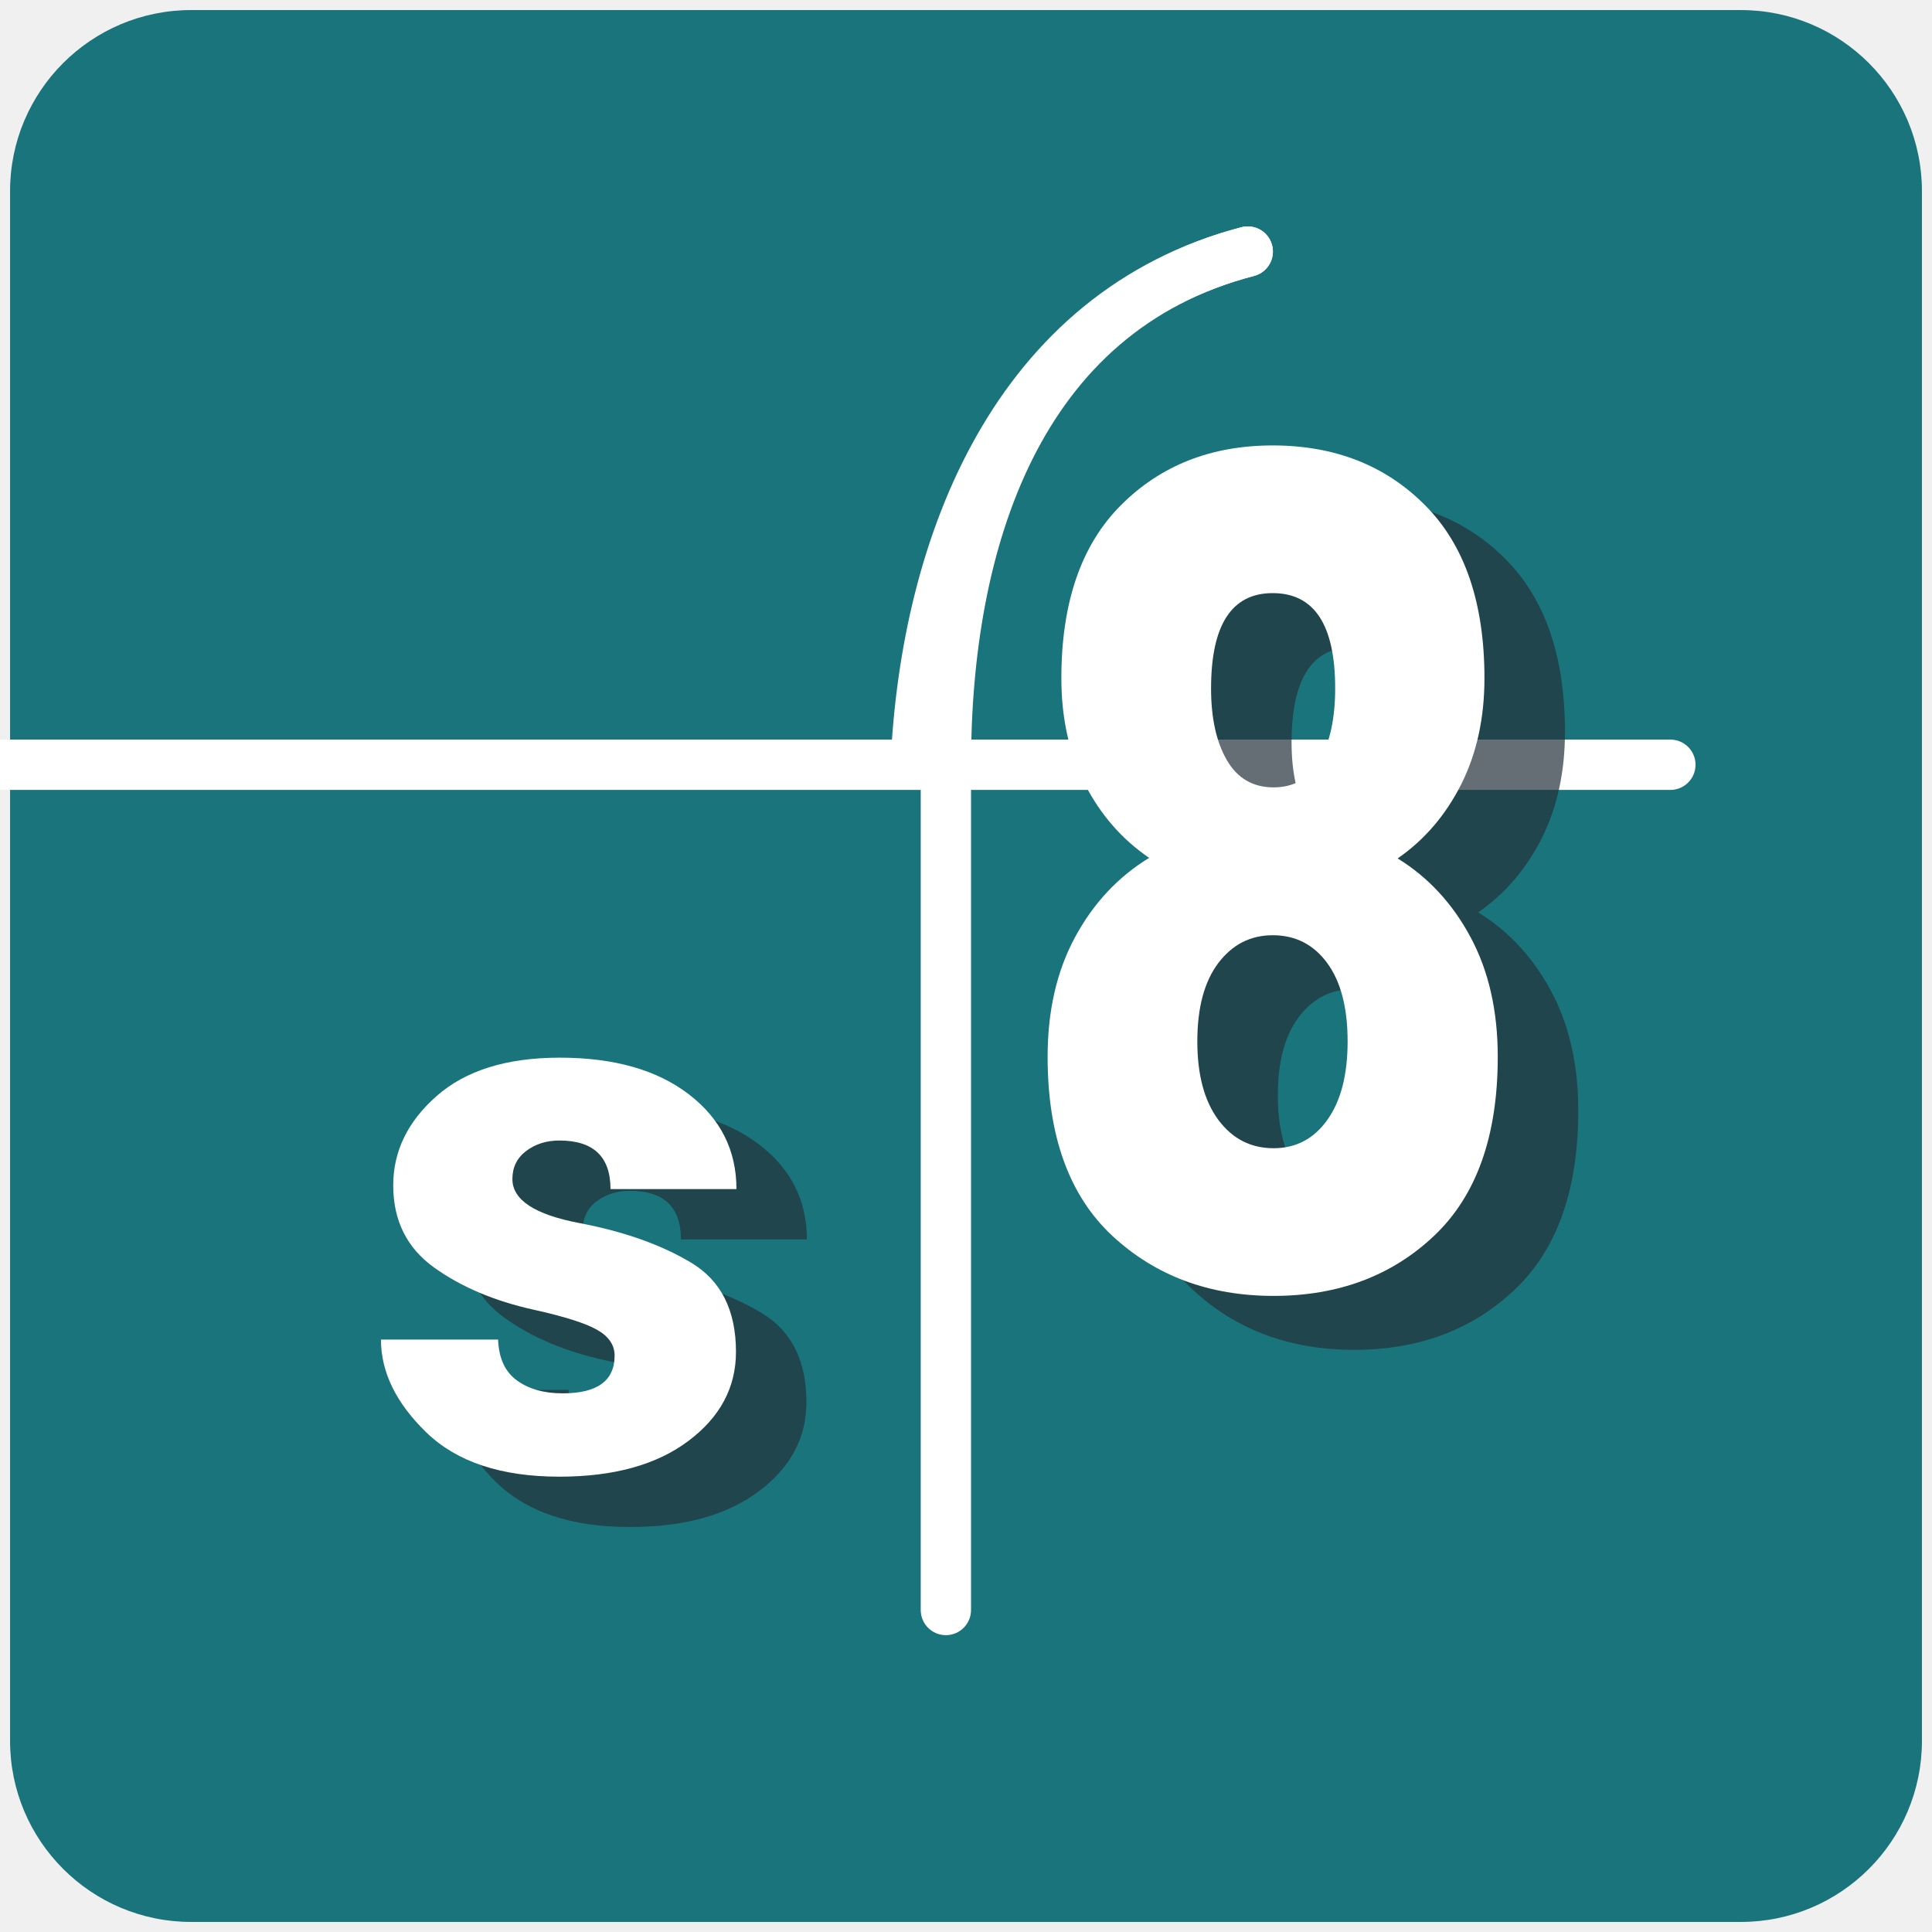
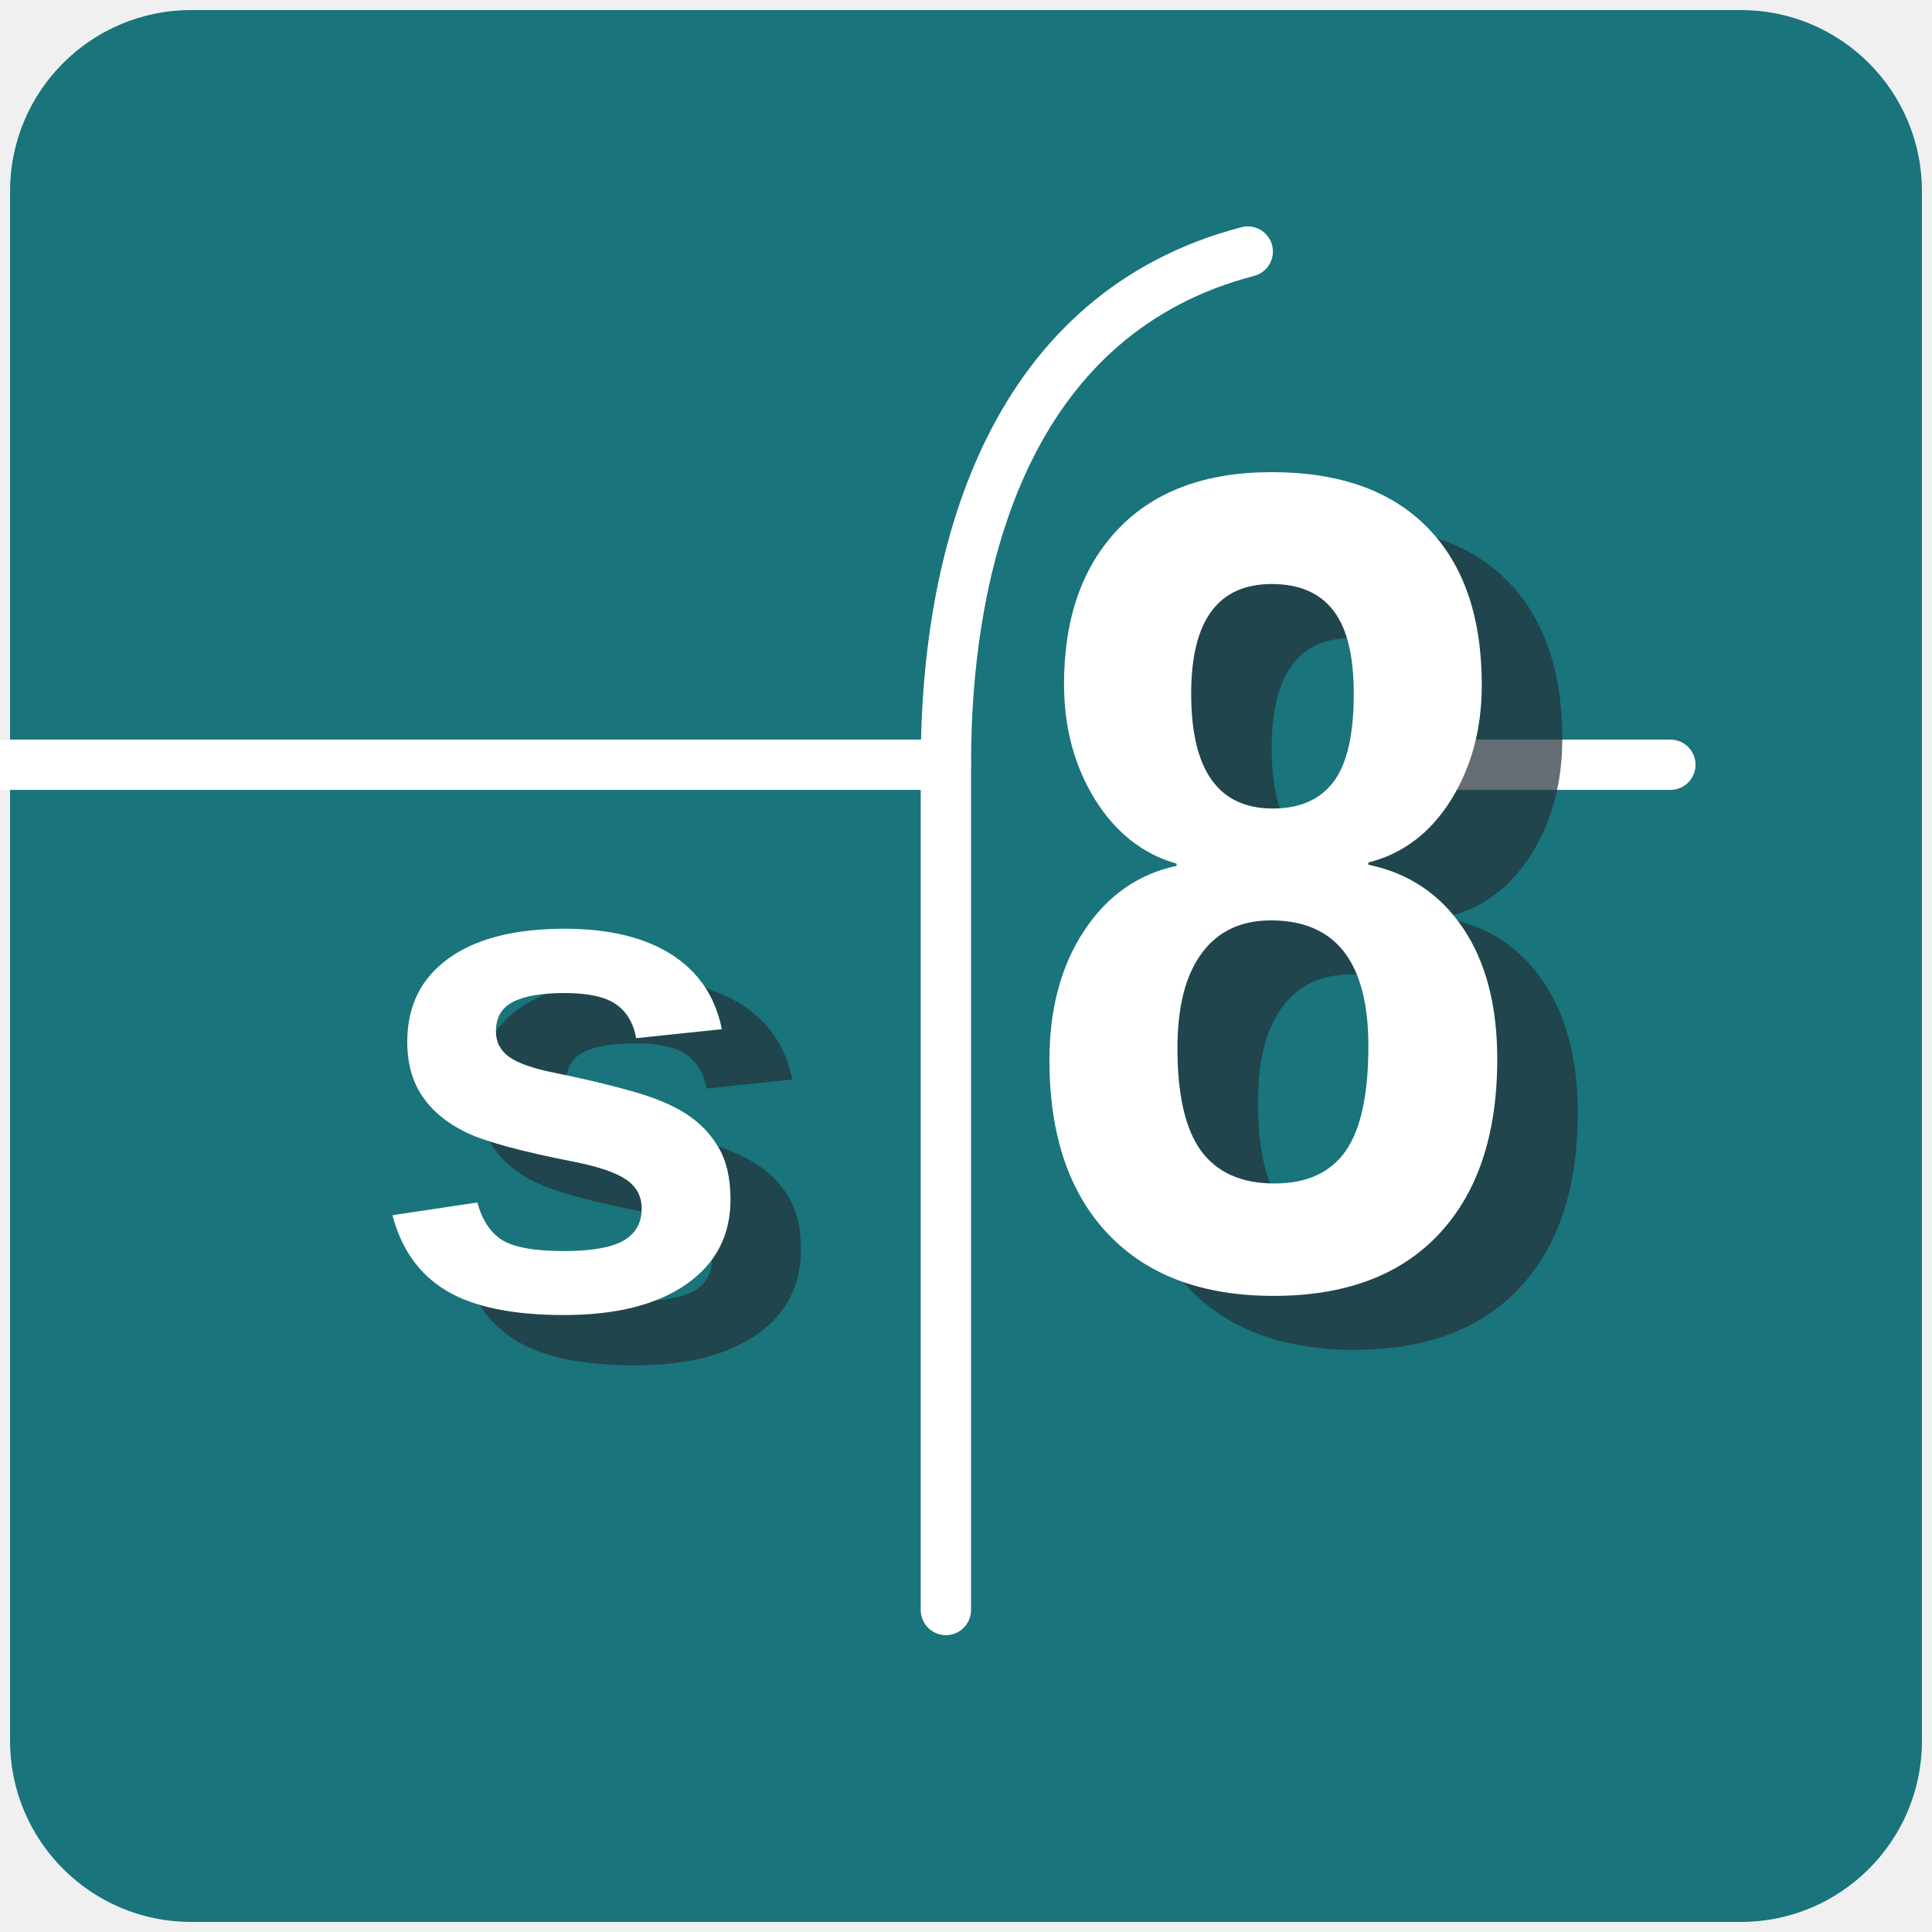
<svg xmlns="http://www.w3.org/2000/svg" viewBox="0 0 192 192" width="192" height="192">
  <rect x="1" y="1" width="190" height="190" rx="18" ry="18" fill="#19747C" />
-   <path d="M0 76 H91 C92 54 101 31 124 25" fill="none" stroke="#ffffff" stroke-width="5" stroke-linecap="round" />
+   <path d="M0 76 H94" fill="none" stroke="#ffffff" stroke-width="5" stroke-linecap="round" />
  <path d="M94 160 C94 115 94 82 94 76 C94 54 101 31 124 25" fill="none" stroke="#ffffff" stroke-width="5" stroke-linecap="round" />
-   <path d="M94 76 H166" fill="none" stroke="#ffffff" stroke-width="5" stroke-linecap="round" />
-   <text x="134.5" y="126" text-anchor="middle" font-family="Roboto, 'Helvetica Neue', Arial, Helvetica, 'Liberation Sans', 'Nimbus Sans', sans-serif" font-size="98" font-weight="900" fill="#233039" opacity="0.70" transform="translate(134.5 87) scale(0.92 1.18) translate(-134.5 -87)">8</text>
-   <text x="126.5" y="121" text-anchor="middle" font-family="Roboto, 'Helvetica Neue', Arial, Helvetica, 'Liberation Sans', 'Nimbus Sans', sans-serif" font-size="98" font-weight="900" fill="#ffffff" transform="translate(126.5 84) scale(0.92 1.18) translate(-126.5 -84)">8</text>
-   <text x="63" y="151" text-anchor="middle" font-family="Roboto, 'Helvetica Neue', Arial, Helvetica, 'Liberation Sans', 'Nimbus Sans', sans-serif" font-size="76" font-weight="900" fill="#233039" opacity="0.70">s</text>
-   <text x="56" y="146" text-anchor="middle" font-family="Roboto, 'Helvetica Neue', Arial, Helvetica, 'Liberation Sans', 'Nimbus Sans', sans-serif" font-size="76" font-weight="900" fill="#ffffff">s</text>
+   <path d="M143 76 H166" fill="none" stroke="#ffffff" stroke-width="5" stroke-linecap="round" />
+   <text x="134.5" y="126" text-anchor="middle" font-family="'Hanken Grotesk', 'Helvetica Neue', Arial, Helvetica, 'Liberation Sans', 'Nimbus Sans', sans-serif" font-size="98" font-weight="900" fill="#233039" opacity="0.70" transform="translate(134.5 87) scale(0.92 1.18) translate(-134.5 -87)">8</text>
+   <text x="126.5" y="121" text-anchor="middle" font-family="'Hanken Grotesk', 'Helvetica Neue', Arial, Helvetica, 'Liberation Sans', 'Nimbus Sans', sans-serif" font-size="98" font-weight="900" fill="#ffffff" transform="translate(126.5 84) scale(0.92 1.18) translate(-126.5 -84)">8</text>
+   <text x="63" y="135" text-anchor="middle" font-family="'Hanken Grotesk', 'Helvetica Neue', Arial, Helvetica, 'Liberation Sans', 'Nimbus Sans', sans-serif" font-size="70" font-weight="900" fill="#233039" opacity="0.70">s</text>
+   <text x="56" y="130" text-anchor="middle" font-family="'Hanken Grotesk', 'Helvetica Neue', Arial, Helvetica, 'Liberation Sans', 'Nimbus Sans', sans-serif" font-size="70" font-weight="900" fill="#ffffff">s</text>
</svg>
